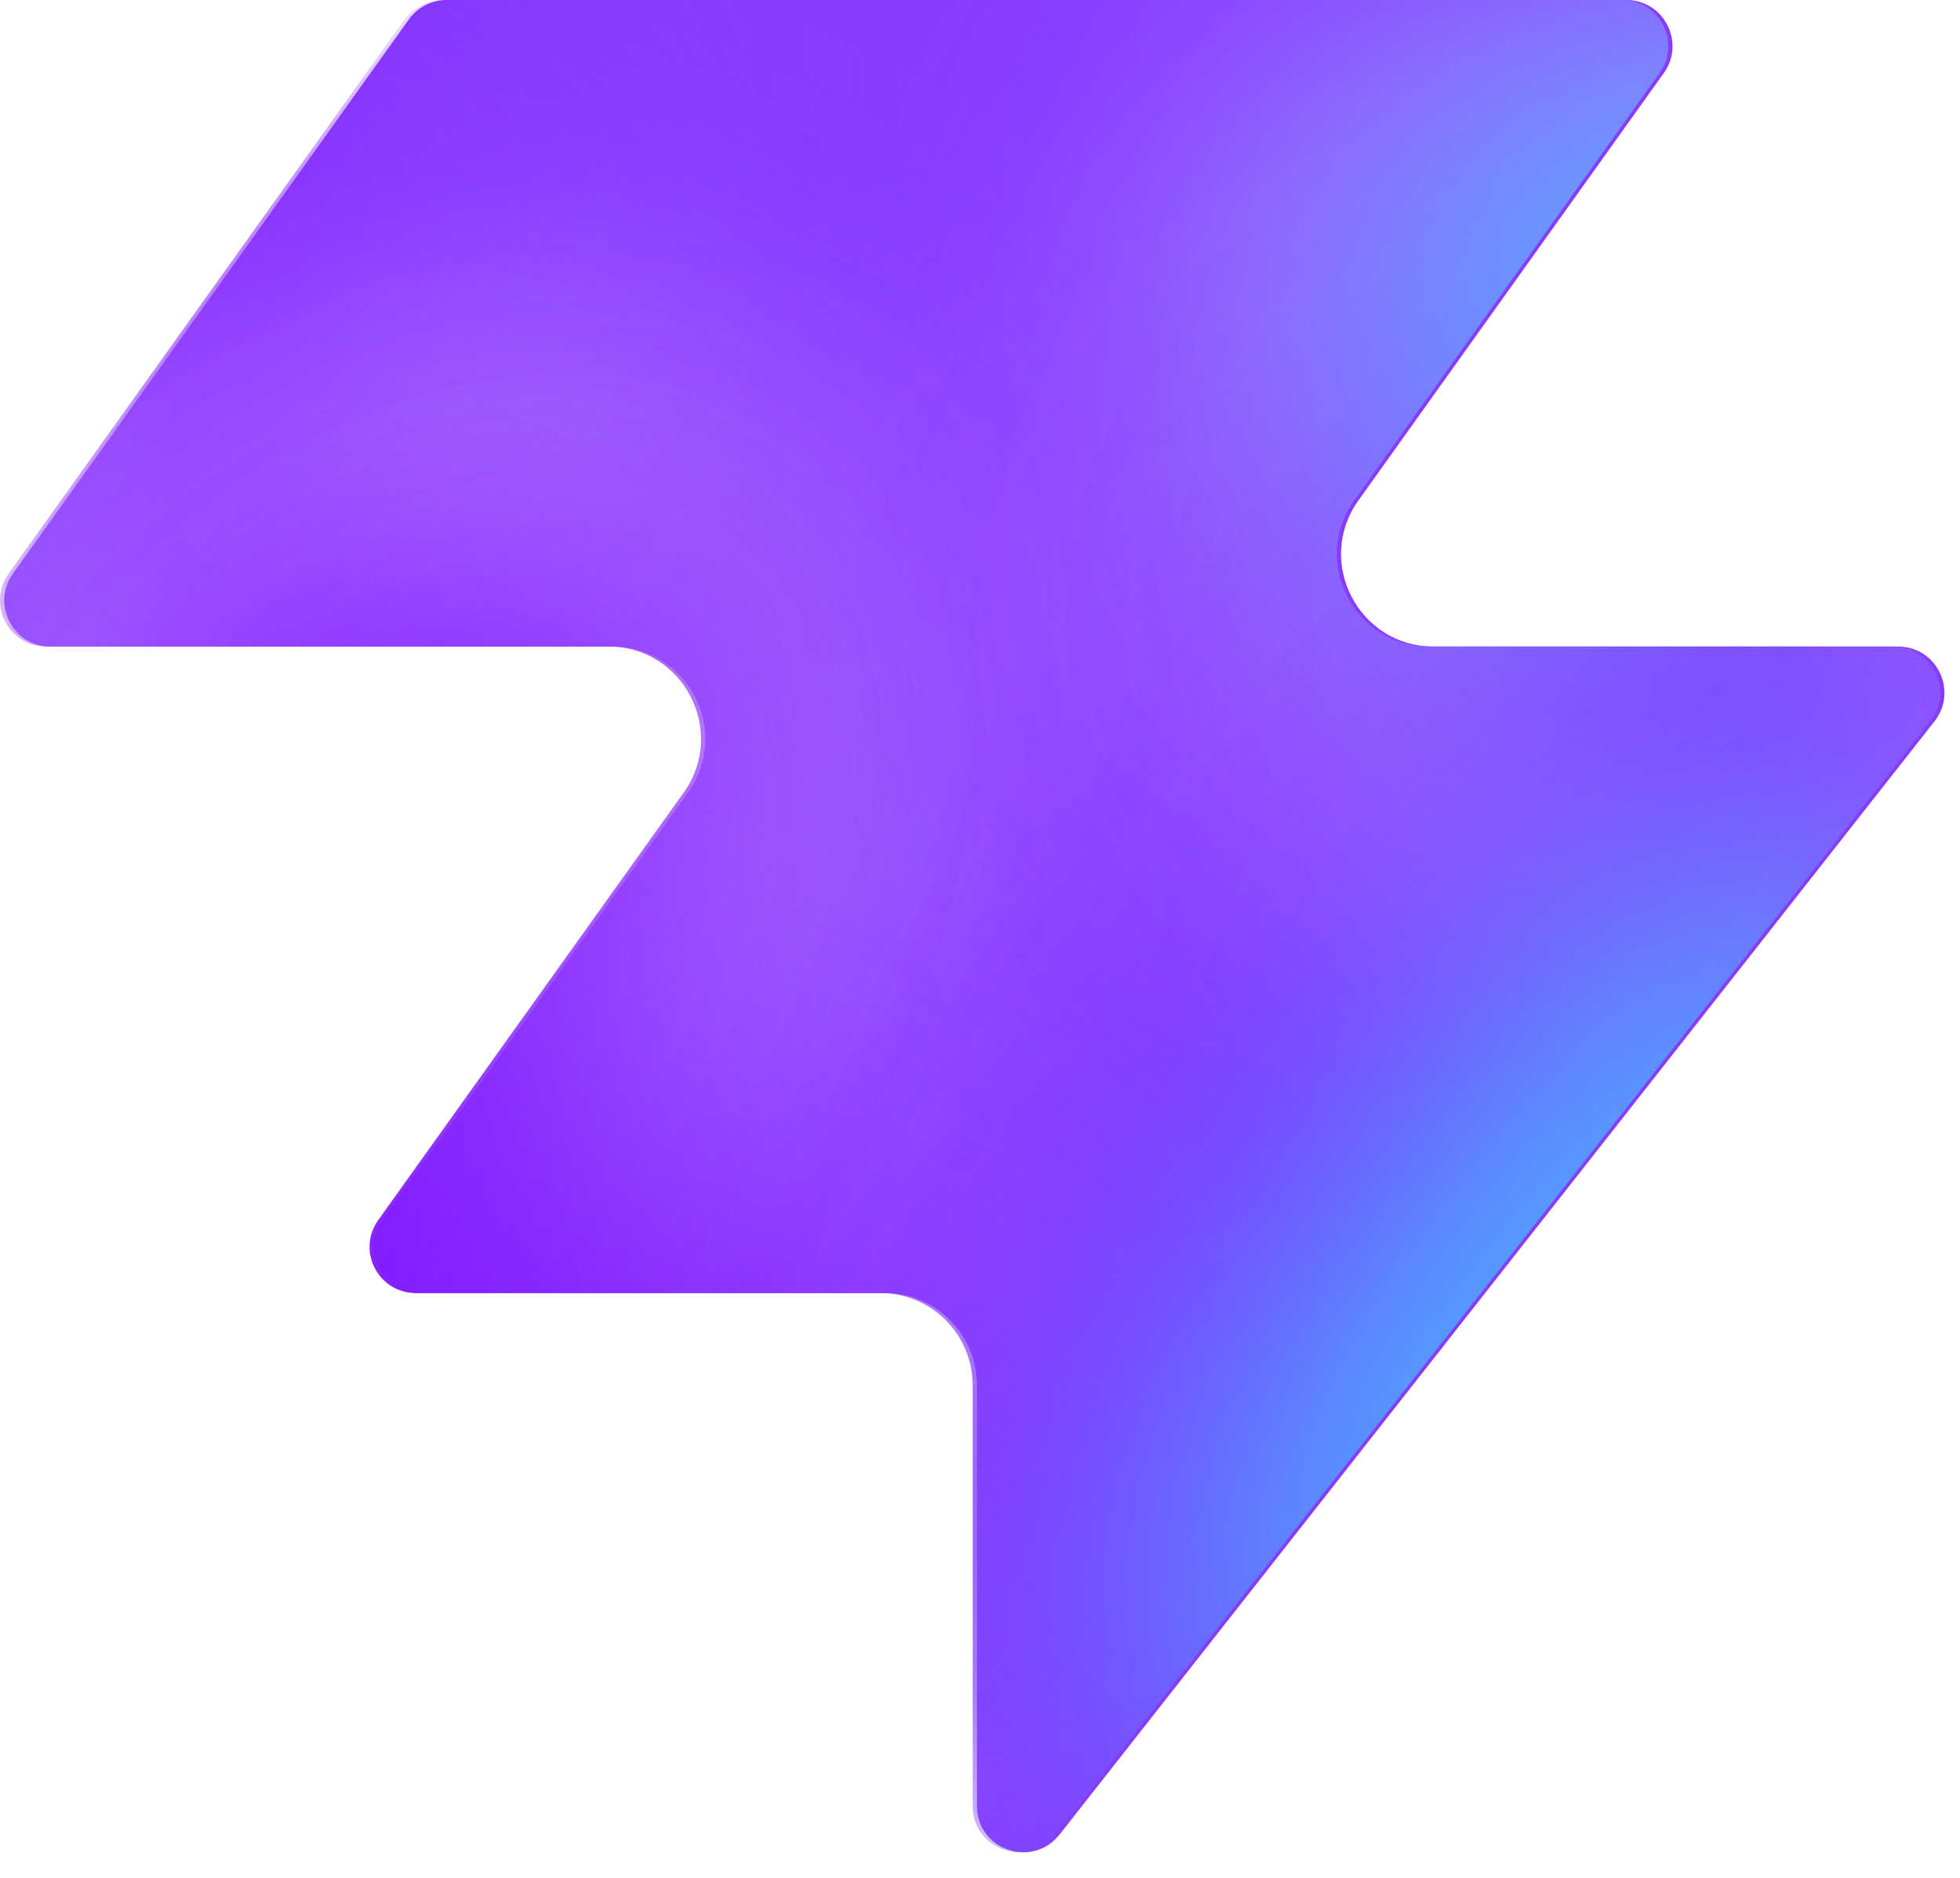
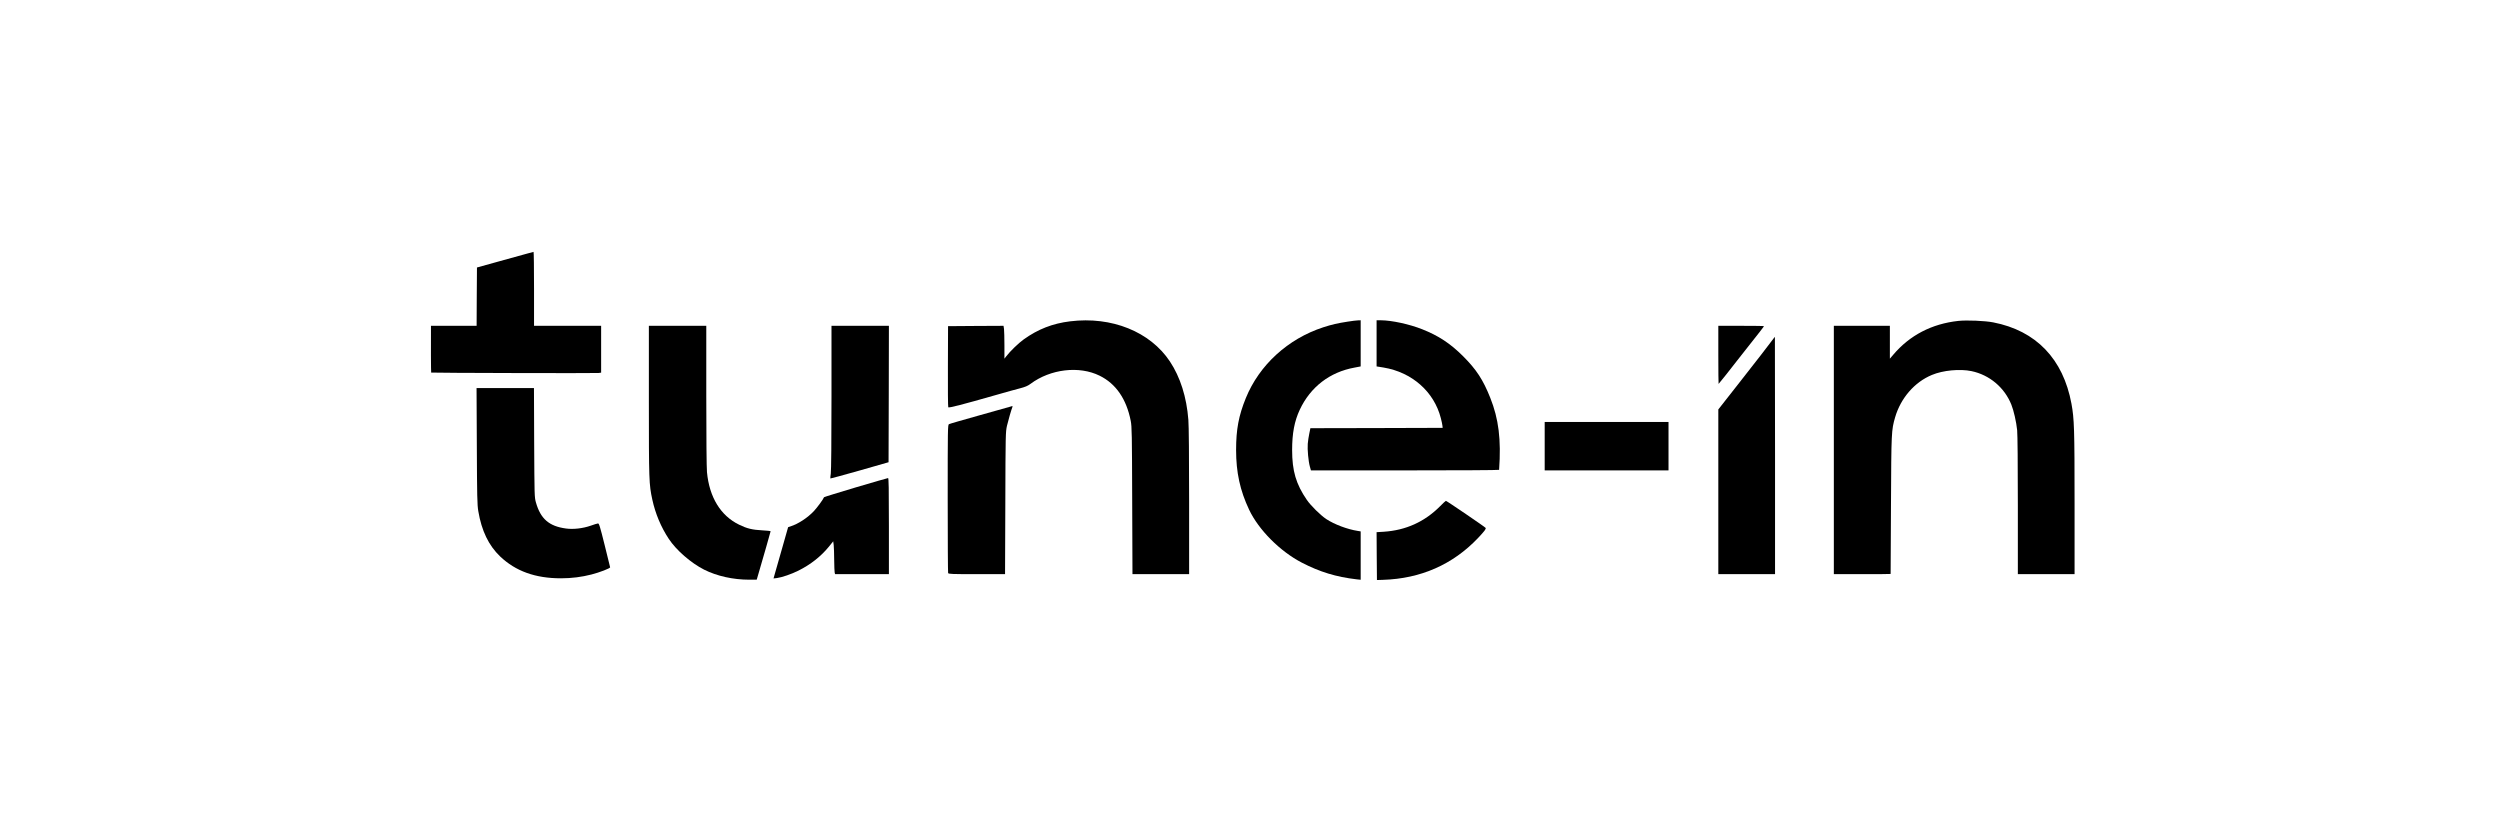
- <svg xmlns="http://www.w3.org/2000/svg" width="48" height="46" fill="none" viewBox="0 0 48 46">
-   <path fill="#863bff" d="M25.946 44.938c-.664.845-2.021.375-2.021-.698V33.937a2.26 2.26 0 0 0-2.262-2.262H10.287c-.92 0-1.456-1.04-.92-1.788l7.48-10.471c1.07-1.497 0-3.578-1.842-3.578H1.237c-.92 0-1.456-1.04-.92-1.788L10.013.474c.214-.297.556-.474.92-.474h28.894c.92 0 1.456 1.04.92 1.788l-7.48 10.471c-1.07 1.498 0 3.579 1.842 3.579h11.377c.943 0 1.473 1.088.89 1.83L25.947 44.94z" style="fill:#863bff;fill:color(display-p3 .525 .23 1);fill-opacity:1" />
-   <mask id="a" width="48" height="46" x="0" y="0" maskUnits="userSpaceOnUse" style="mask-type:alpha">
-     <path fill="#000" d="M25.842 44.938c-.664.844-2.021.375-2.021-.698V33.937a2.26 2.26 0 0 0-2.262-2.262H10.183c-.92 0-1.456-1.04-.92-1.788l7.48-10.471c1.07-1.498 0-3.579-1.842-3.579H1.133c-.92 0-1.456-1.04-.92-1.787L9.91.473c.214-.297.556-.474.92-.474h28.894c.92 0 1.456 1.04.92 1.788l-7.48 10.471c-1.07 1.498 0 3.578 1.842 3.578h11.377c.943 0 1.473 1.088.89 1.832L25.843 44.94z" style="fill:#000;fill-opacity:1" />
-   </mask>
-   <g mask="url(#a)">
-     <g filter="url(#b)">
-       <ellipse cx="5.508" cy="14.704" fill="#ede6ff" rx="5.508" ry="14.704" style="fill:#ede6ff;fill:color(display-p3 .927 .903 1);fill-opacity:1" transform="matrix(.00324 1 1 -.00324 -4.47 31.516)" />
-     </g>
-     <g filter="url(#c)">
-       <ellipse cx="10.399" cy="29.851" fill="#ede6ff" rx="10.399" ry="29.851" style="fill:#ede6ff;fill:color(display-p3 .927 .903 1);fill-opacity:1" transform="matrix(.00324 1 1 -.00324 -39.328 7.883)" />
-     </g>
-     <g filter="url(#d)">
-       <ellipse cx="5.508" cy="30.487" fill="#7e14ff" rx="5.508" ry="30.487" style="fill:#7e14ff;fill:color(display-p3 .492 .077 1);fill-opacity:1" transform="rotate(89.814 -25.913 -14.639)scale(1 -1)" />
-     </g>
-     <g filter="url(#e)">
-       <ellipse cx="5.508" cy="30.599" fill="#7e14ff" rx="5.508" ry="30.599" style="fill:#7e14ff;fill:color(display-p3 .492 .077 1);fill-opacity:1" transform="rotate(89.814 -32.644 -3.334)scale(1 -1)" />
-     </g>
-     <g filter="url(#f)">
-       <ellipse cx="5.508" cy="30.599" fill="#7e14ff" rx="5.508" ry="30.599" style="fill:#7e14ff;fill:color(display-p3 .492 .077 1);fill-opacity:1" transform="matrix(.00324 1 1 -.00324 -34.34 30.47)" />
-     </g>
-     <g filter="url(#g)">
-       <ellipse cx="14.072" cy="22.078" fill="#ede6ff" rx="14.072" ry="22.078" style="fill:#ede6ff;fill:color(display-p3 .927 .903 1);fill-opacity:1" transform="rotate(93.35 24.506 48.493)scale(-1 1)" />
-     </g>
-     <g filter="url(#h)">
-       <ellipse cx="3.47" cy="21.501" fill="#7e14ff" rx="3.47" ry="21.501" style="fill:#7e14ff;fill:color(display-p3 .492 .077 1);fill-opacity:1" transform="rotate(89.009 28.708 47.59)scale(-1 1)" />
-     </g>
-     <g filter="url(#i)">
-       <ellipse cx="3.47" cy="21.501" fill="#7e14ff" rx="3.47" ry="21.501" style="fill:#7e14ff;fill:color(display-p3 .492 .077 1);fill-opacity:1" transform="rotate(89.009 28.708 47.59)scale(-1 1)" />
-     </g>
-     <g filter="url(#j)">
-       <ellipse cx=".387" cy="8.972" fill="#7e14ff" rx="4.407" ry="29.108" style="fill:#7e14ff;fill:color(display-p3 .492 .077 1);fill-opacity:1" transform="rotate(39.51 .387 8.972)" />
-     </g>
-     <g filter="url(#k)">
-       <ellipse cx="47.523" cy="-6.092" fill="#7e14ff" rx="4.407" ry="29.108" style="fill:#7e14ff;fill:color(display-p3 .492 .077 1);fill-opacity:1" transform="rotate(37.892 47.523 -6.092)" />
-     </g>
-     <g filter="url(#l)">
-       <ellipse cx="41.412" cy="6.333" fill="#47bfff" rx="5.971" ry="9.665" style="fill:#47bfff;fill:color(display-p3 .28 .748 1);fill-opacity:1" transform="rotate(37.892 41.412 6.333)" />
-     </g>
-     <g filter="url(#m)">
-       <ellipse cx="-1.879" cy="38.332" fill="#7e14ff" rx="4.407" ry="29.108" style="fill:#7e14ff;fill:color(display-p3 .492 .077 1);fill-opacity:1" transform="rotate(37.892 -1.88 38.332)" />
-     </g>
-     <g filter="url(#n)">
-       <ellipse cx="-1.879" cy="38.332" fill="#7e14ff" rx="4.407" ry="29.108" style="fill:#7e14ff;fill:color(display-p3 .492 .077 1);fill-opacity:1" transform="rotate(37.892 -1.88 38.332)" />
-     </g>
-     <g filter="url(#o)">
-       <ellipse cx="35.651" cy="29.907" fill="#7e14ff" rx="4.407" ry="29.108" style="fill:#7e14ff;fill:color(display-p3 .492 .077 1);fill-opacity:1" transform="rotate(37.892 35.651 29.907)" />
-     </g>
-     <g filter="url(#p)">
-       <ellipse cx="38.418" cy="32.4" fill="#47bfff" rx="5.971" ry="15.297" style="fill:#47bfff;fill:color(display-p3 .28 .748 1);fill-opacity:1" transform="rotate(37.892 38.418 32.4)" />
-     </g>
+ <svg xmlns="http://www.w3.org/2000/svg" version="1.0" width="3614pt" height="1184pt" viewBox="0 0 3614 1184" preserveAspectRatio="xMidYMid meet">
+   <g transform="translate(0,1184) scale(0.1,-0.1)" fill="#000000" stroke="none">
+     <path d="M7620 8174 c-47 -13 -229 -64 -405 -112 l-320 -89 -3 -421 -2 -422 -330 0 -330 0 0 -52 c-2 -172 0 -622 3 -624 5 -5 2382 -11 2420 -6 l37 5 0 338 0 339 -485 0 -485 0 0 535 c0 294 -3 535 -7 534 -5 0 -46 -12 -93 -25z" />
+     <path d="M15470 7195 c-254 -31 -466 -114 -672 -262 -74 -53 -195 -170 -251 -243 l-27 -35 0 191 c0 105 -3 212 -6 238 l-7 46 -401 -2 -401 -3 -2 -580 c-2 -319 1 -586 5 -592 8 -13 179 31 722 186 113 33 252 71 310 86 81 21 117 36 157 66 289 215 703 264 999 118 236 -116 388 -337 450 -654 16 -82 18 -185 21 -1152 l4 -1063 409 0 410 0 0 1048 c0 642 -4 1100 -11 1183 -25 328 -117 618 -267 844 -286 430 -841 654 -1442 580z" />
+     <path d="M19480 7190 c-144 -22 -229 -42 -350 -81 -512 -167 -925 -545 -1120 -1023 -104 -256 -141 -453 -141 -751 0 -325 57 -585 188 -863 138 -292 447 -602 763 -766 259 -134 494 -206 793 -241 l57 -6 0 349 0 350 -42 7 c-149 23 -338 94 -455 171 -83 55 -223 193 -281 277 -157 229 -213 419 -213 722 0 240 33 417 111 583 154 328 433 543 791 608 l89 17 0 333 0 334 -37 -1 c-21 0 -90 -9 -153 -19z" />
+     <path d="M19900 6877 l0 -334 100 -16 c412 -68 732 -350 829 -733 11 -43 22 -92 23 -109 l3 -30 -956 -3 -956 -2 -16 -78 c-9 -42 -19 -109 -22 -147 -7 -80 9 -255 31 -332 l15 -53 1359 0 c748 0 1360 3 1361 8 31 438 -6 736 -128 1042 -104 261 -201 409 -392 600 -184 184 -356 297 -591 390 -186 74 -441 129 -597 130 l-63 0 0 -333z" />
+     <path d="M28310 7201 c-385 -42 -704 -208 -943 -491 l-47 -55 0 238 0 237 -405 0 -405 0 0 -1795 0 -1795 410 0 c226 0 410 1 411 3 0 1 3 447 5 992 5 1068 6 1085 60 1273 81 277 280 508 532 612 159 67 405 90 572 55 261 -55 476 -236 576 -484 34 -84 72 -250 84 -370 6 -63 10 -482 10 -1092 l0 -989 410 0 410 0 0 1023 c0 1079 -5 1223 -45 1441 -120 648 -512 1056 -1132 1176 -121 23 -379 34 -503 21z" />
+     <path d="M9380 6047 c0 -1153 2 -1208 50 -1430 44 -202 125 -396 238 -567 109 -165 320 -348 511 -445 185 -93 420 -145 651 -145 l109 0 20 68 c70 238 181 626 181 632 0 4 -53 10 -117 13 -148 8 -224 26 -338 82 -268 130 -431 397 -465 760 -6 67 -10 504 -10 1113 l0 1002 -415 0 -415 0 0 -1083z" />
+     <path d="M12020 6098 c0 -633 -4 -1060 -10 -1102 -6 -38 -8 -71 -6 -73 2 -2 192 50 422 115 l419 120 3 986 2 986 -415 0 -415 0 0 -1032z" />
+     <path d="M24840 6710 c0 -231 2 -420 4 -420 3 0 205 254 266 335 14 18 72 93 130 165 191 241 260 330 260 335 0 3 -148 5 -330 5 l-330 0 0 -420z" />
+     <path d="M25620 6922 c-68 -91 -207 -271 -492 -634 l-288 -367 0 -1190 0 -1191 410 0 410 0 0 1715 c0 943 -1 1715 -2 1715 -2 0 -19 -22 -38 -48z" />
+     <path d="M6893 5393 c3 -737 6 -851 21 -941 48 -286 150 -497 316 -656 224 -213 509 -316 880 -316 153 0 301 19 440 55 117 30 271 89 270 104 -1 3 -36 148 -79 321 -69 277 -81 315 -97 313 -11 -1 -57 -15 -104 -32 -114 -40 -253 -56 -359 -41 -244 33 -367 140 -434 378 -21 75 -21 94 -25 865 l-3 787 -415 0 -415 0 4 -837z" />
+     <path d="M14600 5960 c-14 -5 -214 -61 -445 -125 -231 -65 -428 -121 -437 -127 -17 -8 -18 -70 -18 -1073 0 -585 3 -1070 6 -1079 5 -14 51 -16 415 -16 l408 0 4 1028 c3 999 4 1029 24 1118 18 78 63 232 79 272 6 14 0 14 -36 2z" />
+     <path d="M22330 5390 l0 -350 895 0 895 0 0 350 0 350 -895 0 -895 0 0 -350z" />
+     <path d="M12370 4794 c-250 -75 -456 -138 -458 -142 -10 -29 -96 -146 -146 -200 -90 -96 -225 -185 -337 -221 l-36 -12 -83 -292 c-46 -160 -93 -327 -106 -371 l-22 -78 51 6 c72 10 210 57 309 107 176 88 324 204 441 347 l62 77 7 -55 c3 -30 7 -127 7 -215 1 -88 4 -170 7 -182 l6 -23 389 0 389 0 0 695 c0 550 -3 695 -12 694 -7 0 -218 -61 -468 -135z" />
+     <path d="M20820 4524 c-225 -227 -496 -350 -818 -371 l-102 -6 2 -346 3 -346 90 3 c543 17 1006 221 1370 603 95 101 120 133 111 148 -8 13 -563 391 -574 391 -4 0 -41 -34 -82 -76z" />
  </g>
-   <defs>
-     <filter id="b" width="60.045" height="41.654" x="-19.77" y="16.149" color-interpolation-filters="sRGB" filterUnits="userSpaceOnUse">
-       <feFlood flood-opacity="0" result="BackgroundImageFix" />
-       <feBlend in="SourceGraphic" in2="BackgroundImageFix" result="shape" />
-       <feGaussianBlur result="effect1_foregroundBlur_2002_17158" stdDeviation="7.659" />
-     </filter>
-     <filter id="c" width="90.34" height="51.437" x="-54.613" y="-7.533" color-interpolation-filters="sRGB" filterUnits="userSpaceOnUse">
-       <feFlood flood-opacity="0" result="BackgroundImageFix" />
-       <feBlend in="SourceGraphic" in2="BackgroundImageFix" result="shape" />
-       <feGaussianBlur result="effect1_foregroundBlur_2002_17158" stdDeviation="7.659" />
-     </filter>
-     <filter id="d" width="79.355" height="29.4" x="-49.64" y="2.03" color-interpolation-filters="sRGB" filterUnits="userSpaceOnUse">
-       <feFlood flood-opacity="0" result="BackgroundImageFix" />
-       <feBlend in="SourceGraphic" in2="BackgroundImageFix" result="shape" />
-       <feGaussianBlur result="effect1_foregroundBlur_2002_17158" stdDeviation="4.596" />
-     </filter>
-     <filter id="e" width="79.579" height="29.4" x="-45.045" y="20.029" color-interpolation-filters="sRGB" filterUnits="userSpaceOnUse">
-       <feFlood flood-opacity="0" result="BackgroundImageFix" />
-       <feBlend in="SourceGraphic" in2="BackgroundImageFix" result="shape" />
-       <feGaussianBlur result="effect1_foregroundBlur_2002_17158" stdDeviation="4.596" />
-     </filter>
-     <filter id="f" width="79.579" height="29.4" x="-43.513" y="21.178" color-interpolation-filters="sRGB" filterUnits="userSpaceOnUse">
-       <feFlood flood-opacity="0" result="BackgroundImageFix" />
-       <feBlend in="SourceGraphic" in2="BackgroundImageFix" result="shape" />
-       <feGaussianBlur result="effect1_foregroundBlur_2002_17158" stdDeviation="4.596" />
-     </filter>
-     <filter id="g" width="74.749" height="58.852" x="15.756" y="-17.901" color-interpolation-filters="sRGB" filterUnits="userSpaceOnUse">
-       <feFlood flood-opacity="0" result="BackgroundImageFix" />
-       <feBlend in="SourceGraphic" in2="BackgroundImageFix" result="shape" />
-       <feGaussianBlur result="effect1_foregroundBlur_2002_17158" stdDeviation="7.659" />
-     </filter>
-     <filter id="h" width="61.377" height="25.362" x="23.548" y="2.284" color-interpolation-filters="sRGB" filterUnits="userSpaceOnUse">
-       <feFlood flood-opacity="0" result="BackgroundImageFix" />
-       <feBlend in="SourceGraphic" in2="BackgroundImageFix" result="shape" />
-       <feGaussianBlur result="effect1_foregroundBlur_2002_17158" stdDeviation="4.596" />
-     </filter>
-     <filter id="i" width="61.377" height="25.362" x="23.548" y="2.284" color-interpolation-filters="sRGB" filterUnits="userSpaceOnUse">
-       <feFlood flood-opacity="0" result="BackgroundImageFix" />
-       <feBlend in="SourceGraphic" in2="BackgroundImageFix" result="shape" />
-       <feGaussianBlur result="effect1_foregroundBlur_2002_17158" stdDeviation="4.596" />
-     </filter>
-     <filter id="j" width="56.045" height="63.649" x="-27.636" y="-22.853" color-interpolation-filters="sRGB" filterUnits="userSpaceOnUse">
-       <feFlood flood-opacity="0" result="BackgroundImageFix" />
-       <feBlend in="SourceGraphic" in2="BackgroundImageFix" result="shape" />
-       <feGaussianBlur result="effect1_foregroundBlur_2002_17158" stdDeviation="4.596" />
-     </filter>
-     <filter id="k" width="54.814" height="64.646" x="20.116" y="-38.415" color-interpolation-filters="sRGB" filterUnits="userSpaceOnUse">
-       <feFlood flood-opacity="0" result="BackgroundImageFix" />
-       <feBlend in="SourceGraphic" in2="BackgroundImageFix" result="shape" />
-       <feGaussianBlur result="effect1_foregroundBlur_2002_17158" stdDeviation="4.596" />
-     </filter>
-     <filter id="l" width="33.541" height="35.313" x="24.641" y="-11.323" color-interpolation-filters="sRGB" filterUnits="userSpaceOnUse">
-       <feFlood flood-opacity="0" result="BackgroundImageFix" />
-       <feBlend in="SourceGraphic" in2="BackgroundImageFix" result="shape" />
-       <feGaussianBlur result="effect1_foregroundBlur_2002_17158" stdDeviation="4.596" />
-     </filter>
-     <filter id="m" width="54.814" height="64.646" x="-29.286" y="6.009" color-interpolation-filters="sRGB" filterUnits="userSpaceOnUse">
-       <feFlood flood-opacity="0" result="BackgroundImageFix" />
-       <feBlend in="SourceGraphic" in2="BackgroundImageFix" result="shape" />
-       <feGaussianBlur result="effect1_foregroundBlur_2002_17158" stdDeviation="4.596" />
-     </filter>
-     <filter id="n" width="54.814" height="64.646" x="-29.286" y="6.009" color-interpolation-filters="sRGB" filterUnits="userSpaceOnUse">
-       <feFlood flood-opacity="0" result="BackgroundImageFix" />
-       <feBlend in="SourceGraphic" in2="BackgroundImageFix" result="shape" />
-       <feGaussianBlur result="effect1_foregroundBlur_2002_17158" stdDeviation="4.596" />
-     </filter>
-     <filter id="o" width="54.814" height="64.646" x="8.244" y="-2.416" color-interpolation-filters="sRGB" filterUnits="userSpaceOnUse">
-       <feFlood flood-opacity="0" result="BackgroundImageFix" />
-       <feBlend in="SourceGraphic" in2="BackgroundImageFix" result="shape" />
-       <feGaussianBlur result="effect1_foregroundBlur_2002_17158" stdDeviation="4.596" />
-     </filter>
-     <filter id="p" width="39.409" height="43.623" x="18.713" y="10.588" color-interpolation-filters="sRGB" filterUnits="userSpaceOnUse">
-       <feFlood flood-opacity="0" result="BackgroundImageFix" />
-       <feBlend in="SourceGraphic" in2="BackgroundImageFix" result="shape" />
-       <feGaussianBlur result="effect1_foregroundBlur_2002_17158" stdDeviation="4.596" />
-     </filter>
-   </defs>
</svg>
